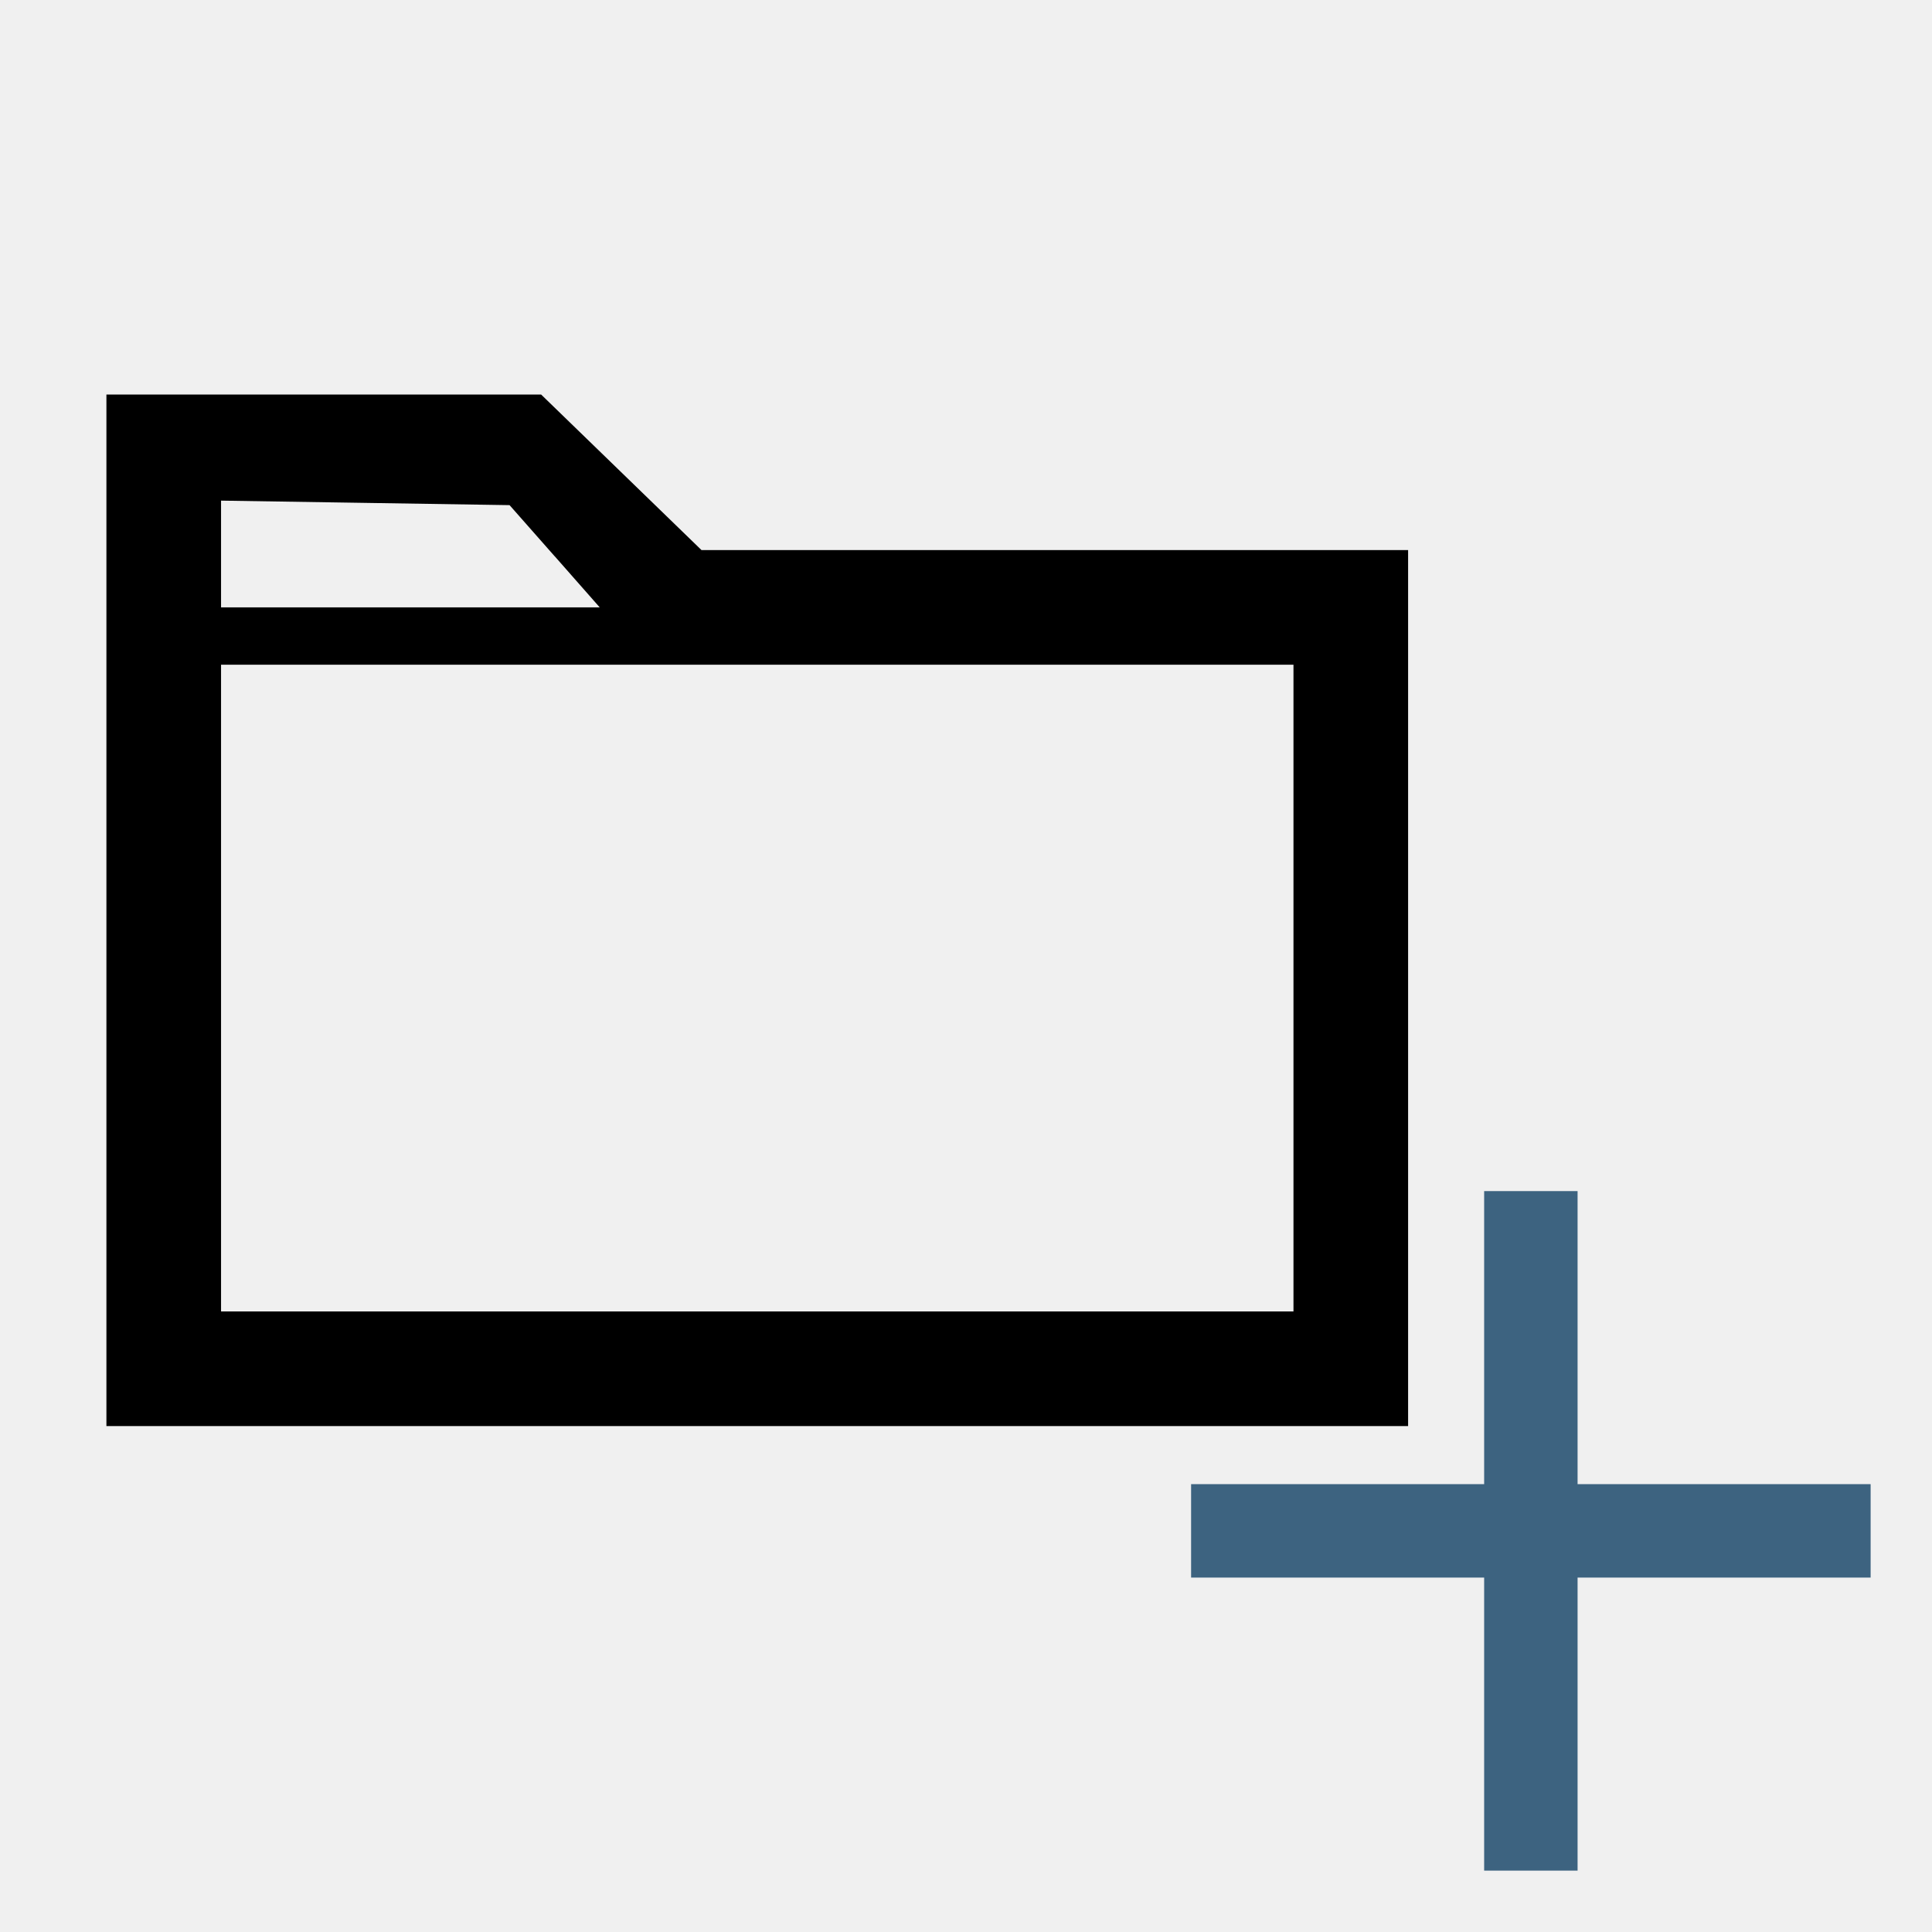
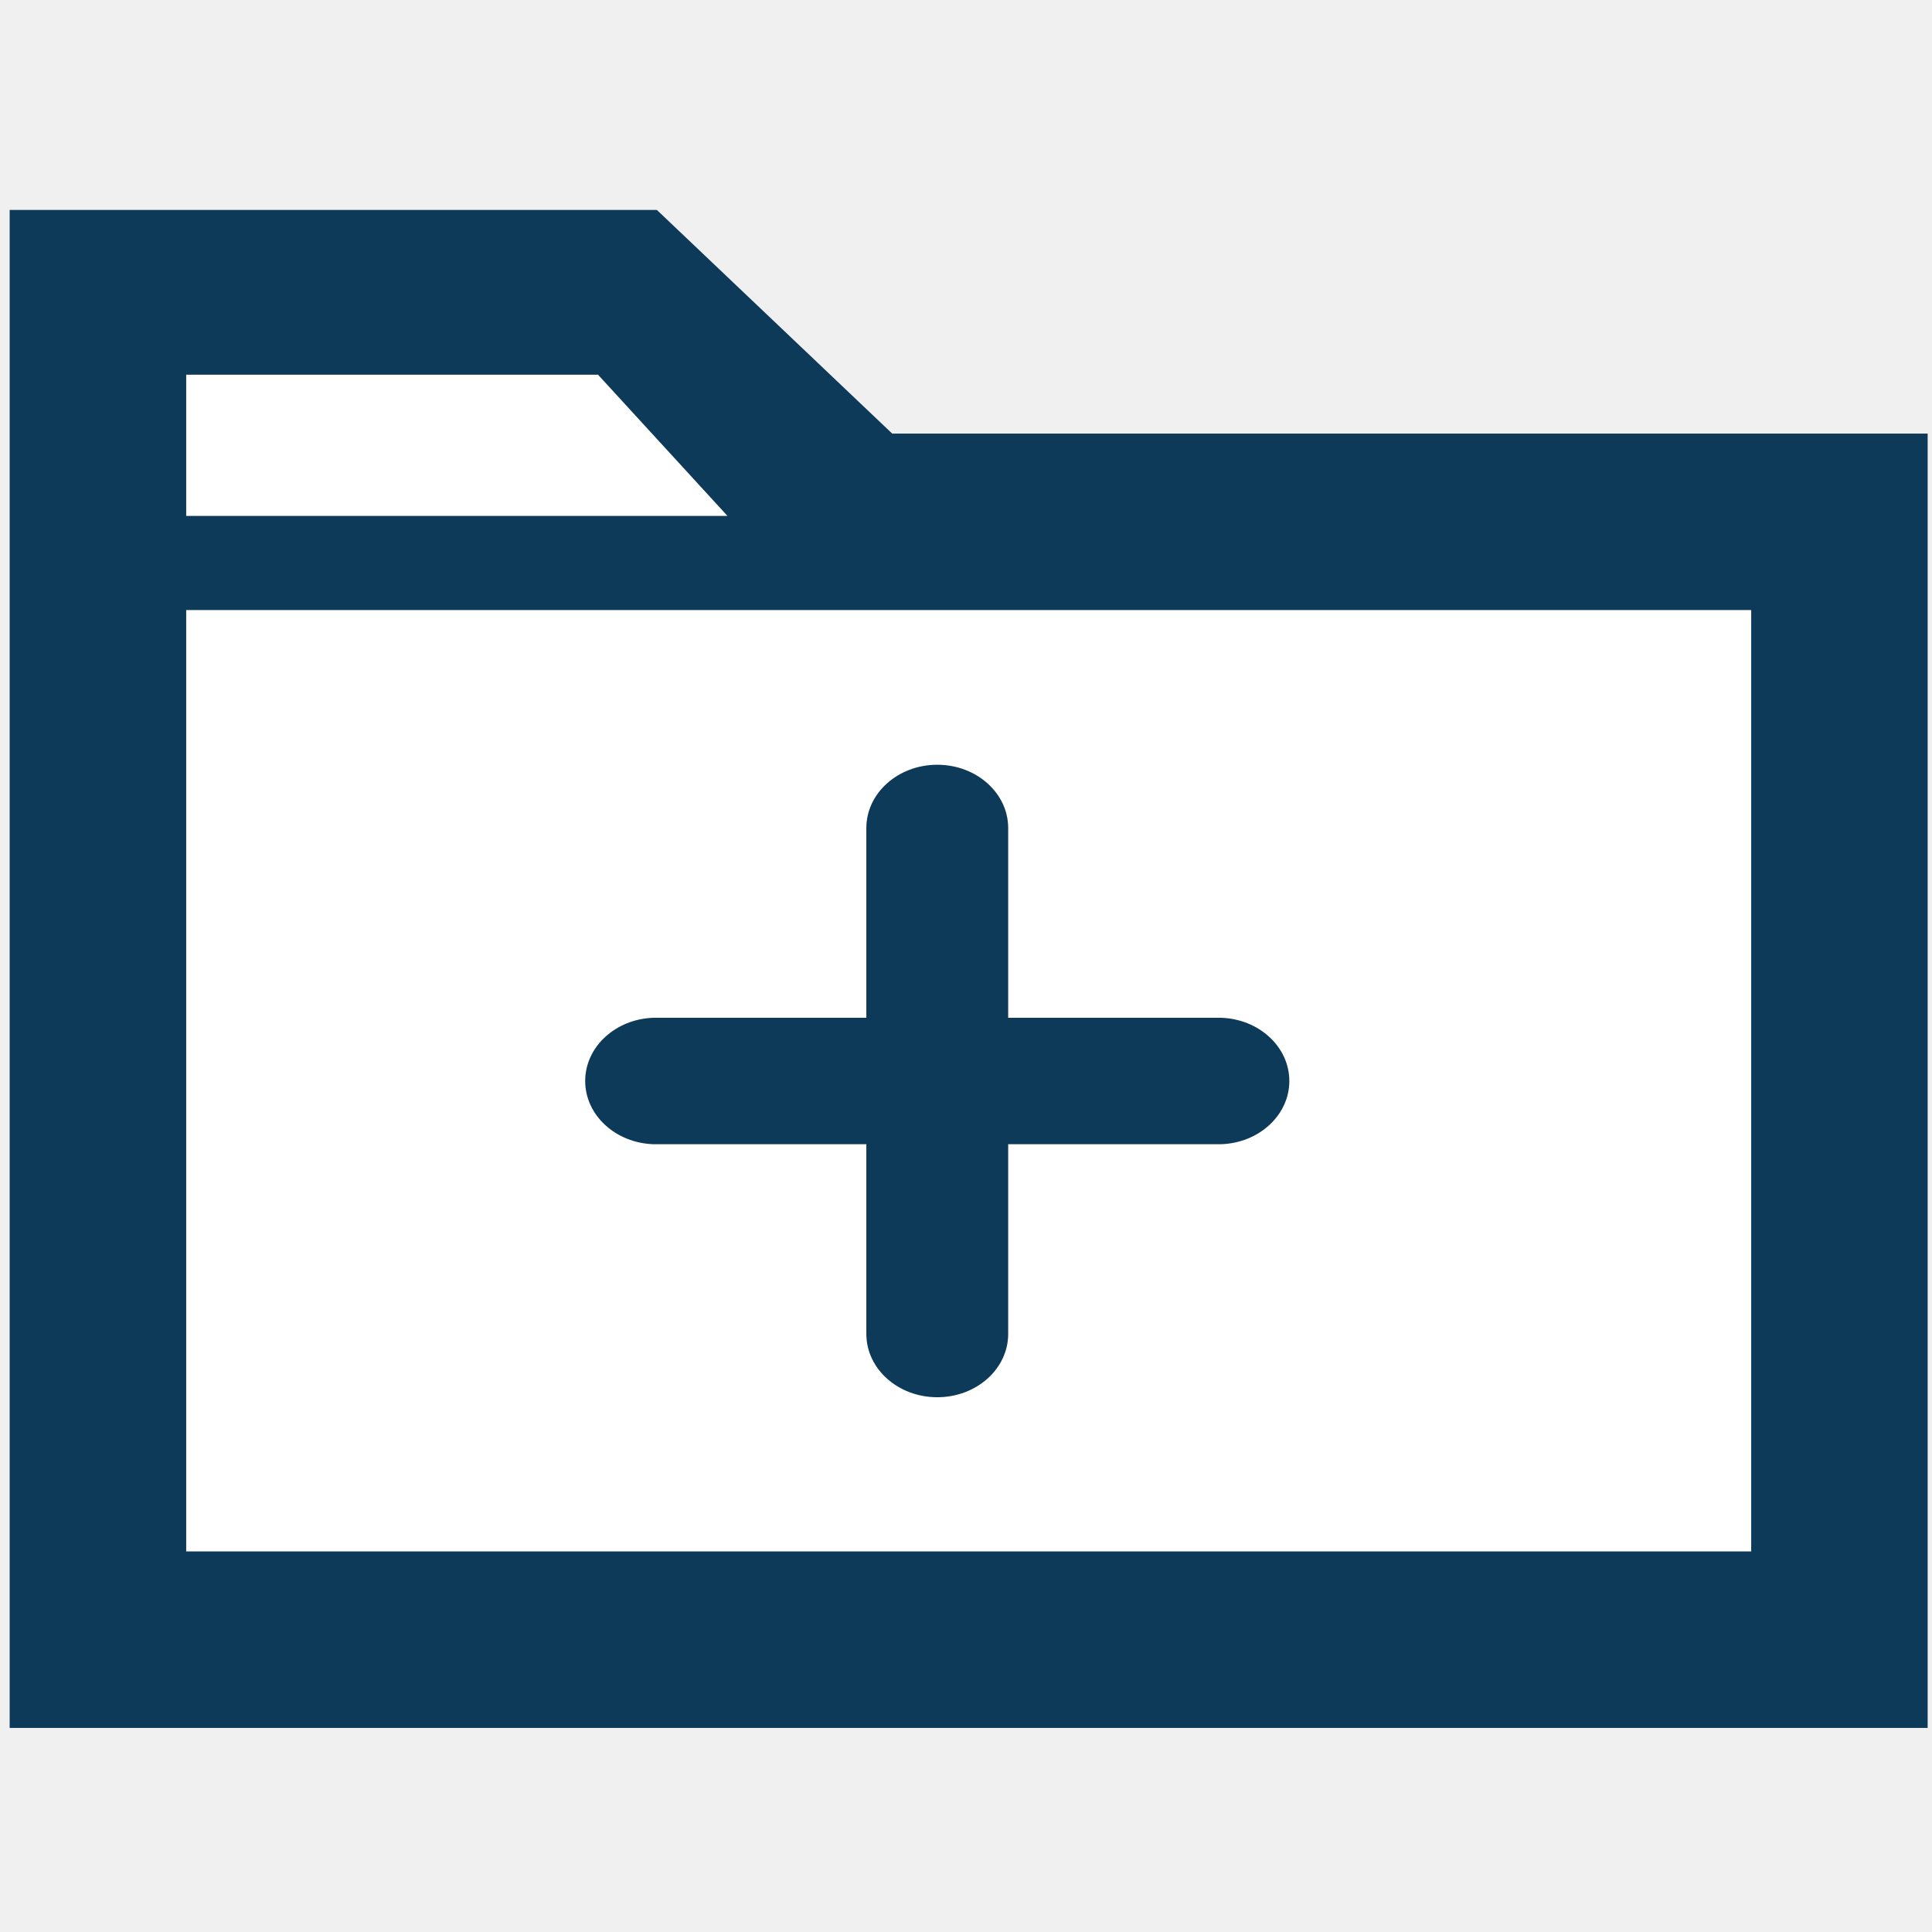
<svg xmlns="http://www.w3.org/2000/svg" version="1.1" id="Layer_1" x="0px" y="0px" viewBox="0 0 24 24" enable-background="new 0 0 24 24" xml:space="preserve">
-   <defs id="defs13" />
-   <g transform="matrix(0.2637929,0,0,0.2637929,14.79626,14.79626)" id="art">
-     <polygon id="polygon6" points="13.8,13.8 0,13.8 0,18.2 13.8,18.2 13.8,32 18.2,32 18.2,18.2 32,18.2 32,13.8 18.2,13.8 18.2,0 13.8,0 " style="fill:#3d6380" />
-   </g>
-   <path style="opacity:1;fill:#000000;fill-opacity:1;fill-rule:nonzero" d="m 1.322,11.308 0,-6.407 2.7,0 2.7,0 0.996,0.966 0.996,0.966 4.389,0 4.389,0 0,5.441 0,5.441 -8.085,0 -8.085,0 0,-6.407 z m 14.746,0.966 0,-4.017 -6.661,0 -6.661,0 0,4.017 0,4.017 6.661,0 6.661,0 0,-4.017 z M 6.89,6.91 6.33,6.275 l -1.792,-0.028 -1.792,-0.028 0,0.663 0,0.663 2.352,0 2.352,0 -0.56,-0.636 z" id="path4151" />
+   <defs id="defs13">
+ 	
+   
+   
+ </defs>
+   <rect style="stroke-width:1.462" id="rect2" height="13.009" width="21.487" fill="#ffffff" y="7.14" x="1.289" />
+   <polygon transform="matrix(1.461731,0,0,1.461731,-5.580742,-5.577219)" id="polygon4" points="10.5,8.3 9.1,6.9 4.9,6.9 4.9,8.3 " fill="#ffffff" />
+   <path style="stroke-width:1.462;fill:#0e3a5a;fill-opacity:1" id="path6" d="M 11.083,5.386 8.16,2.608 H 0.12 V 21.465 H 23.946 V 5.386 Z M 2.313,19.272 V 7.578 H 21.754 V 19.272 Z m 0,-12.863 V 4.655 h 5.116 l 1.608,1.754 z" fill="#3e6481" />
+   <path fill-rule="evenodd" d="m 11.643,9.5 a 0.881,0.786 0 0 1 0.881,0.786 v 2.357 h 2.643 a 0.881,0.786 0 0 1 0,1.571 H 12.524 v 2.357 a 0.881,0.786 0 0 1 -1.762,0 V 14.214 H 8.119 a 0.881,0.786 0 0 1 0,-1.571 h 2.643 v -2.357 a 0.881,0.786 0 0 1 0.881,-0.786 z" id="path4" style="fill:#0e3a5a;fill-opacity:1;stroke-width:1.664" />
</svg>
